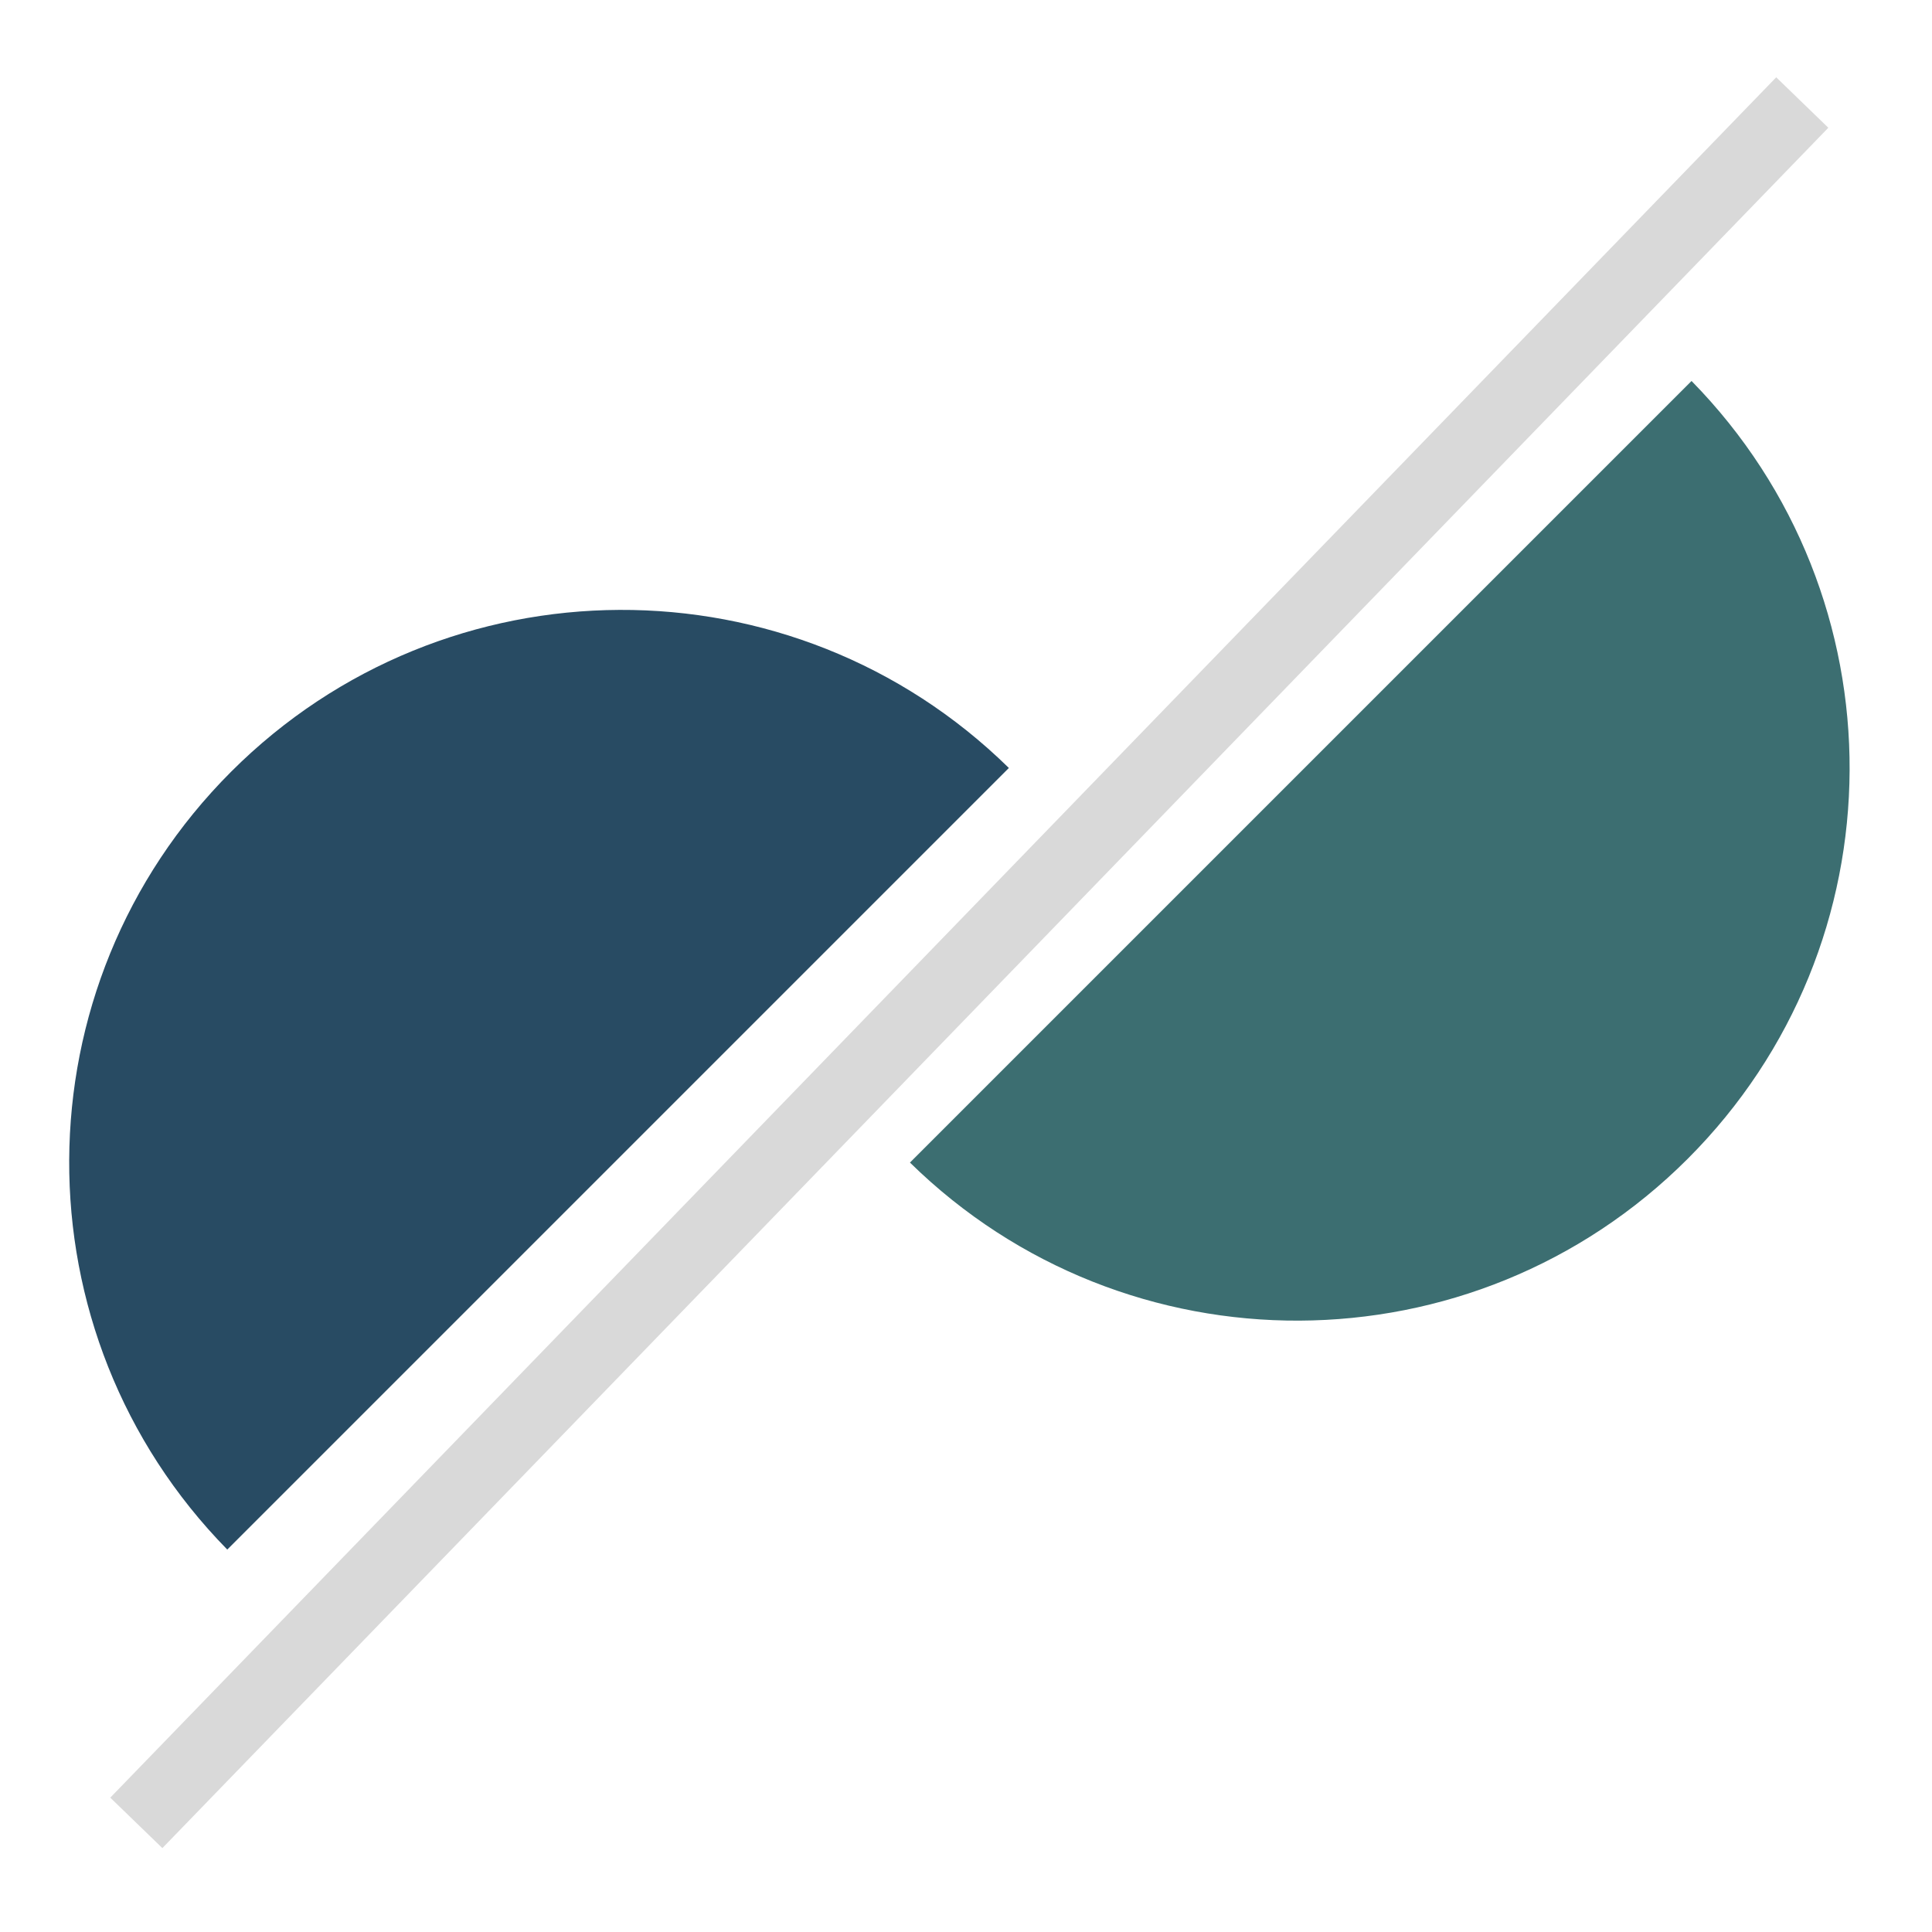
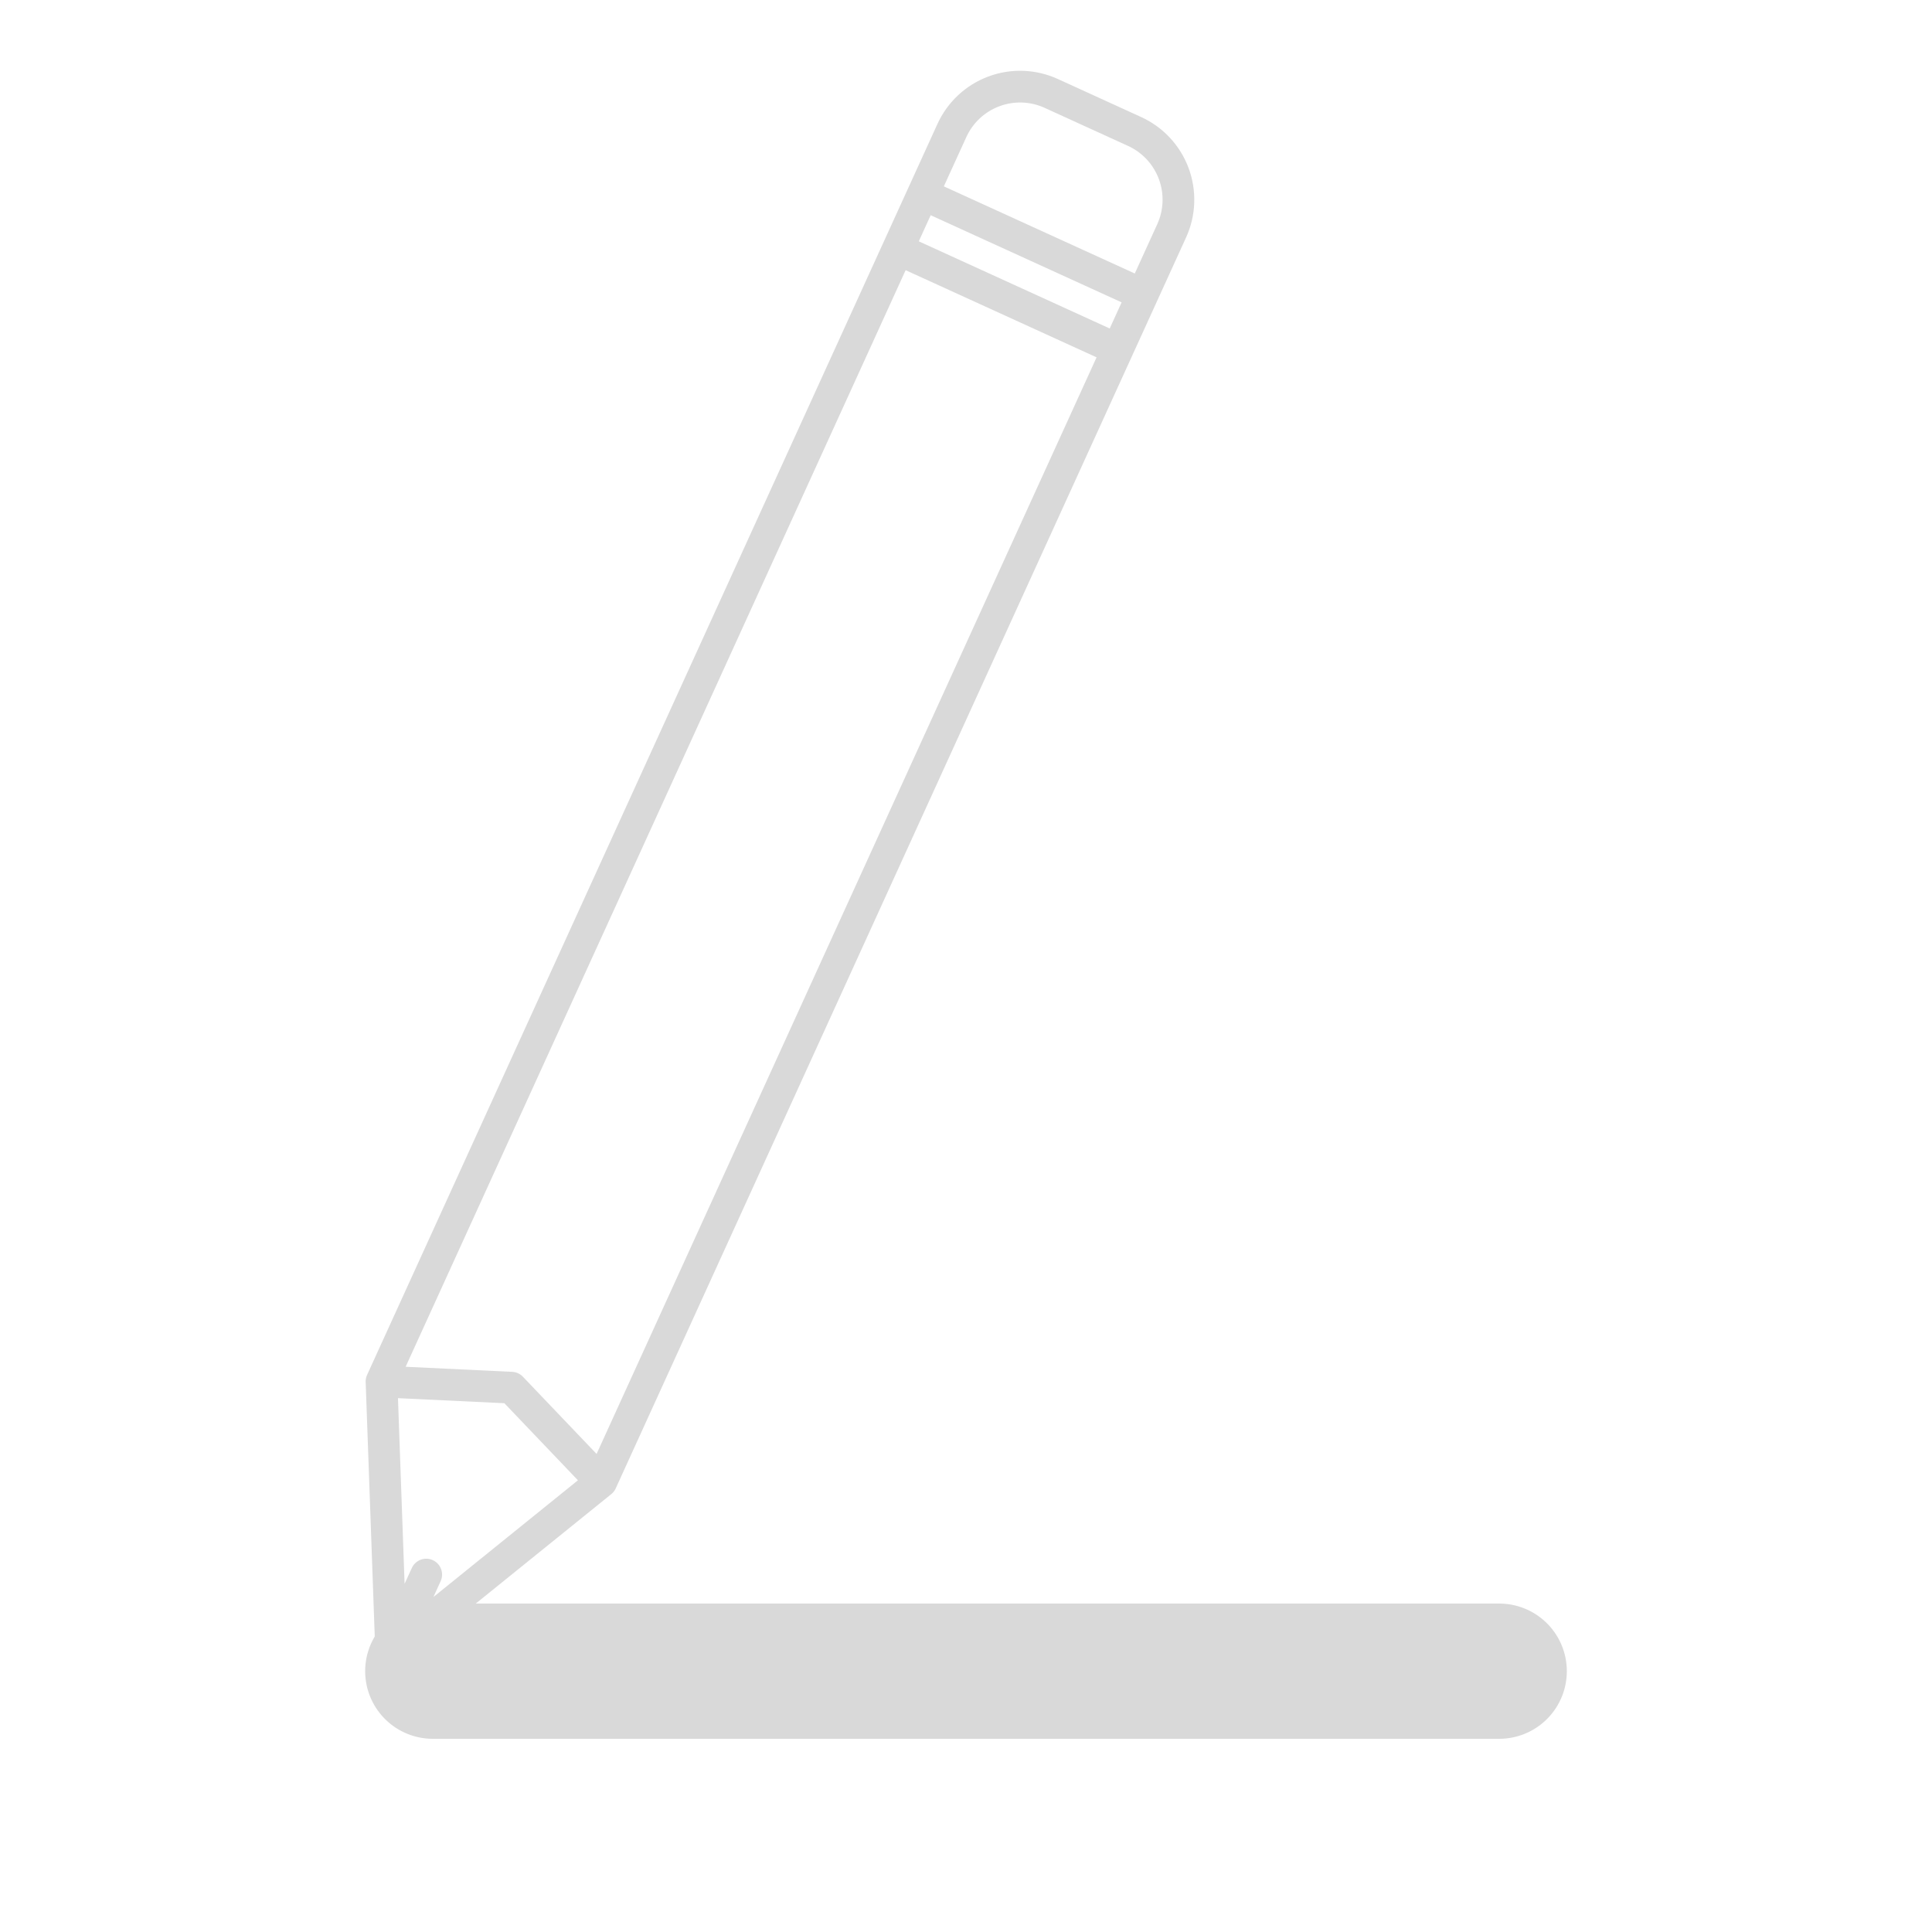
- <svg xmlns="http://www.w3.org/2000/svg" xmlns:xlink="http://www.w3.org/1999/xlink" width="293px" height="293px" viewBox="0 0 293 293" version="1.1">
+ <svg xmlns="http://www.w3.org/2000/svg" width="500" zoomAndPan="magnify" viewBox="0 0 375 375" height="500" preserveAspectRatio="xMidYMid meet" version="1.0">
  <defs>
-     <rect width="293" height="293" id="artboard_1" />
-     <clipPath id="clip_1">
-       <use xlink:href="#artboard_1" clip-rule="evenodd" />
+     <clipPath id="id1">
+       <path d="M 70 13 L 232 13 L 232 324 L 70 324 Z M 70 13 " clip-rule="nonzero" />
+     </clipPath>
+     <clipPath id="id2">
+       <path d="M 44.18 27.832 L 230.078 10 L 258.508 306.391 L 72.609 324.223 Z M 44.18 27.832 " clip-rule="nonzero" />
+     </clipPath>
+     <clipPath id="id3">
+       <path d="M 44.18 27.832 L 230.078 10 L 258.508 306.391 L 72.609 324.223 Z M 44.18 27.832 " clip-rule="nonzero" />
    </clipPath>
  </defs>
-   <g id="Artboard" clip-path="url(#clip_1)">
-     <use xlink:href="#artboard_1" stroke="none" fill="none" />
-     <path d="M269.5 19.5L24.5 272.5" id="Line" fill="#808080" fill-rule="evenodd" stroke="#D9D9D9" stroke-width="11" stroke-linecap="square" />
-     <path d="M34.467 235L153 116.467C120.222 84.312 67.584 84.504 35.044 117.044C2.504 149.584 2.311 202.222 34.467 235Z" id="Ellipse-Difference" fill="#284B63" fill-rule="evenodd" stroke="none" />
-     <path d="M256.533 57.778L138 176.31C170.777 208.466 223.416 208.274 255.956 175.734C288.496 143.194 288.688 90.555 256.533 57.778Z" id="Ellipse-Difference-2" fill="#3C6E71" fill-rule="evenodd" stroke="none" />
+   <path stroke-linecap="round" transform="matrix(26.25132, 0.000000000000004798, -0.000000000000004798, 26.25, 70.87765, 324.375)" fill="none" stroke-linejoin="miter" d="M 0.5 0 L 8.385 0 " stroke="rgb(85.1%, 85.1%, 85.1%)" stroke-width="1" stroke-opacity="1" stroke-miterlimit="4" />
+   <g clip-path="url(#id1)">
+     <g clip-path="url(#id2)">
+       <g clip-path="url(#id3)">
+         <path fill="rgb(85.1%, 85.1%, 85.1%)" d="M 71.273 266.824 L 181.961 24.051 C 183.902 19.797 187.453 16.488 191.832 14.852 C 196.207 13.215 201.055 13.387 205.312 15.328 C 210.461 17.68 216.352 20.367 221.5 22.719 C 225.754 24.66 229.062 28.211 230.695 32.59 C 232.332 36.973 232.16 41.824 230.223 46.078 L 119.531 288.852 C 119.387 289.184 119.176 289.496 118.91 289.773 L 118.863 289.816 L 118.809 289.871 C 118.75 289.93 118.684 289.98 118.621 290.031 L 77.852 322.957 C 76.945 323.688 75.703 323.844 74.645 323.363 C 73.586 322.879 72.887 321.836 72.848 320.672 L 70.977 268.289 C 70.973 268.207 70.973 268.125 70.973 268.039 L 70.977 267.965 L 70.984 267.898 C 71.016 267.516 71.113 267.152 71.273 266.824 Z M 77.246 271.383 L 78.531 307.418 L 79.934 304.348 C 80.637 302.801 82.465 302.117 84.008 302.824 C 85.555 303.531 86.234 305.355 85.531 306.902 L 84.129 309.977 L 112.176 287.324 L 97.898 272.363 Z M 115.797 282.207 L 212.844 69.359 L 175.781 52.441 L 78.734 265.289 L 99.418 266.273 C 100.207 266.312 100.949 266.652 101.496 267.223 Z M 178.336 46.84 L 215.395 63.758 L 217.707 58.688 L 180.645 41.773 Z M 220.262 53.086 L 224.621 43.52 C 225.883 40.754 225.996 37.598 224.93 34.746 C 223.867 31.895 221.715 29.582 218.945 28.32 C 213.797 25.969 207.906 23.281 202.758 20.93 C 199.988 19.668 196.832 19.555 193.984 20.621 C 191.133 21.684 188.824 23.84 187.562 26.609 L 183.199 36.172 Z M 220.262 53.086 " fill-opacity="1" fill-rule="evenodd" />
+       </g>
+     </g>
  </g>
</svg>
